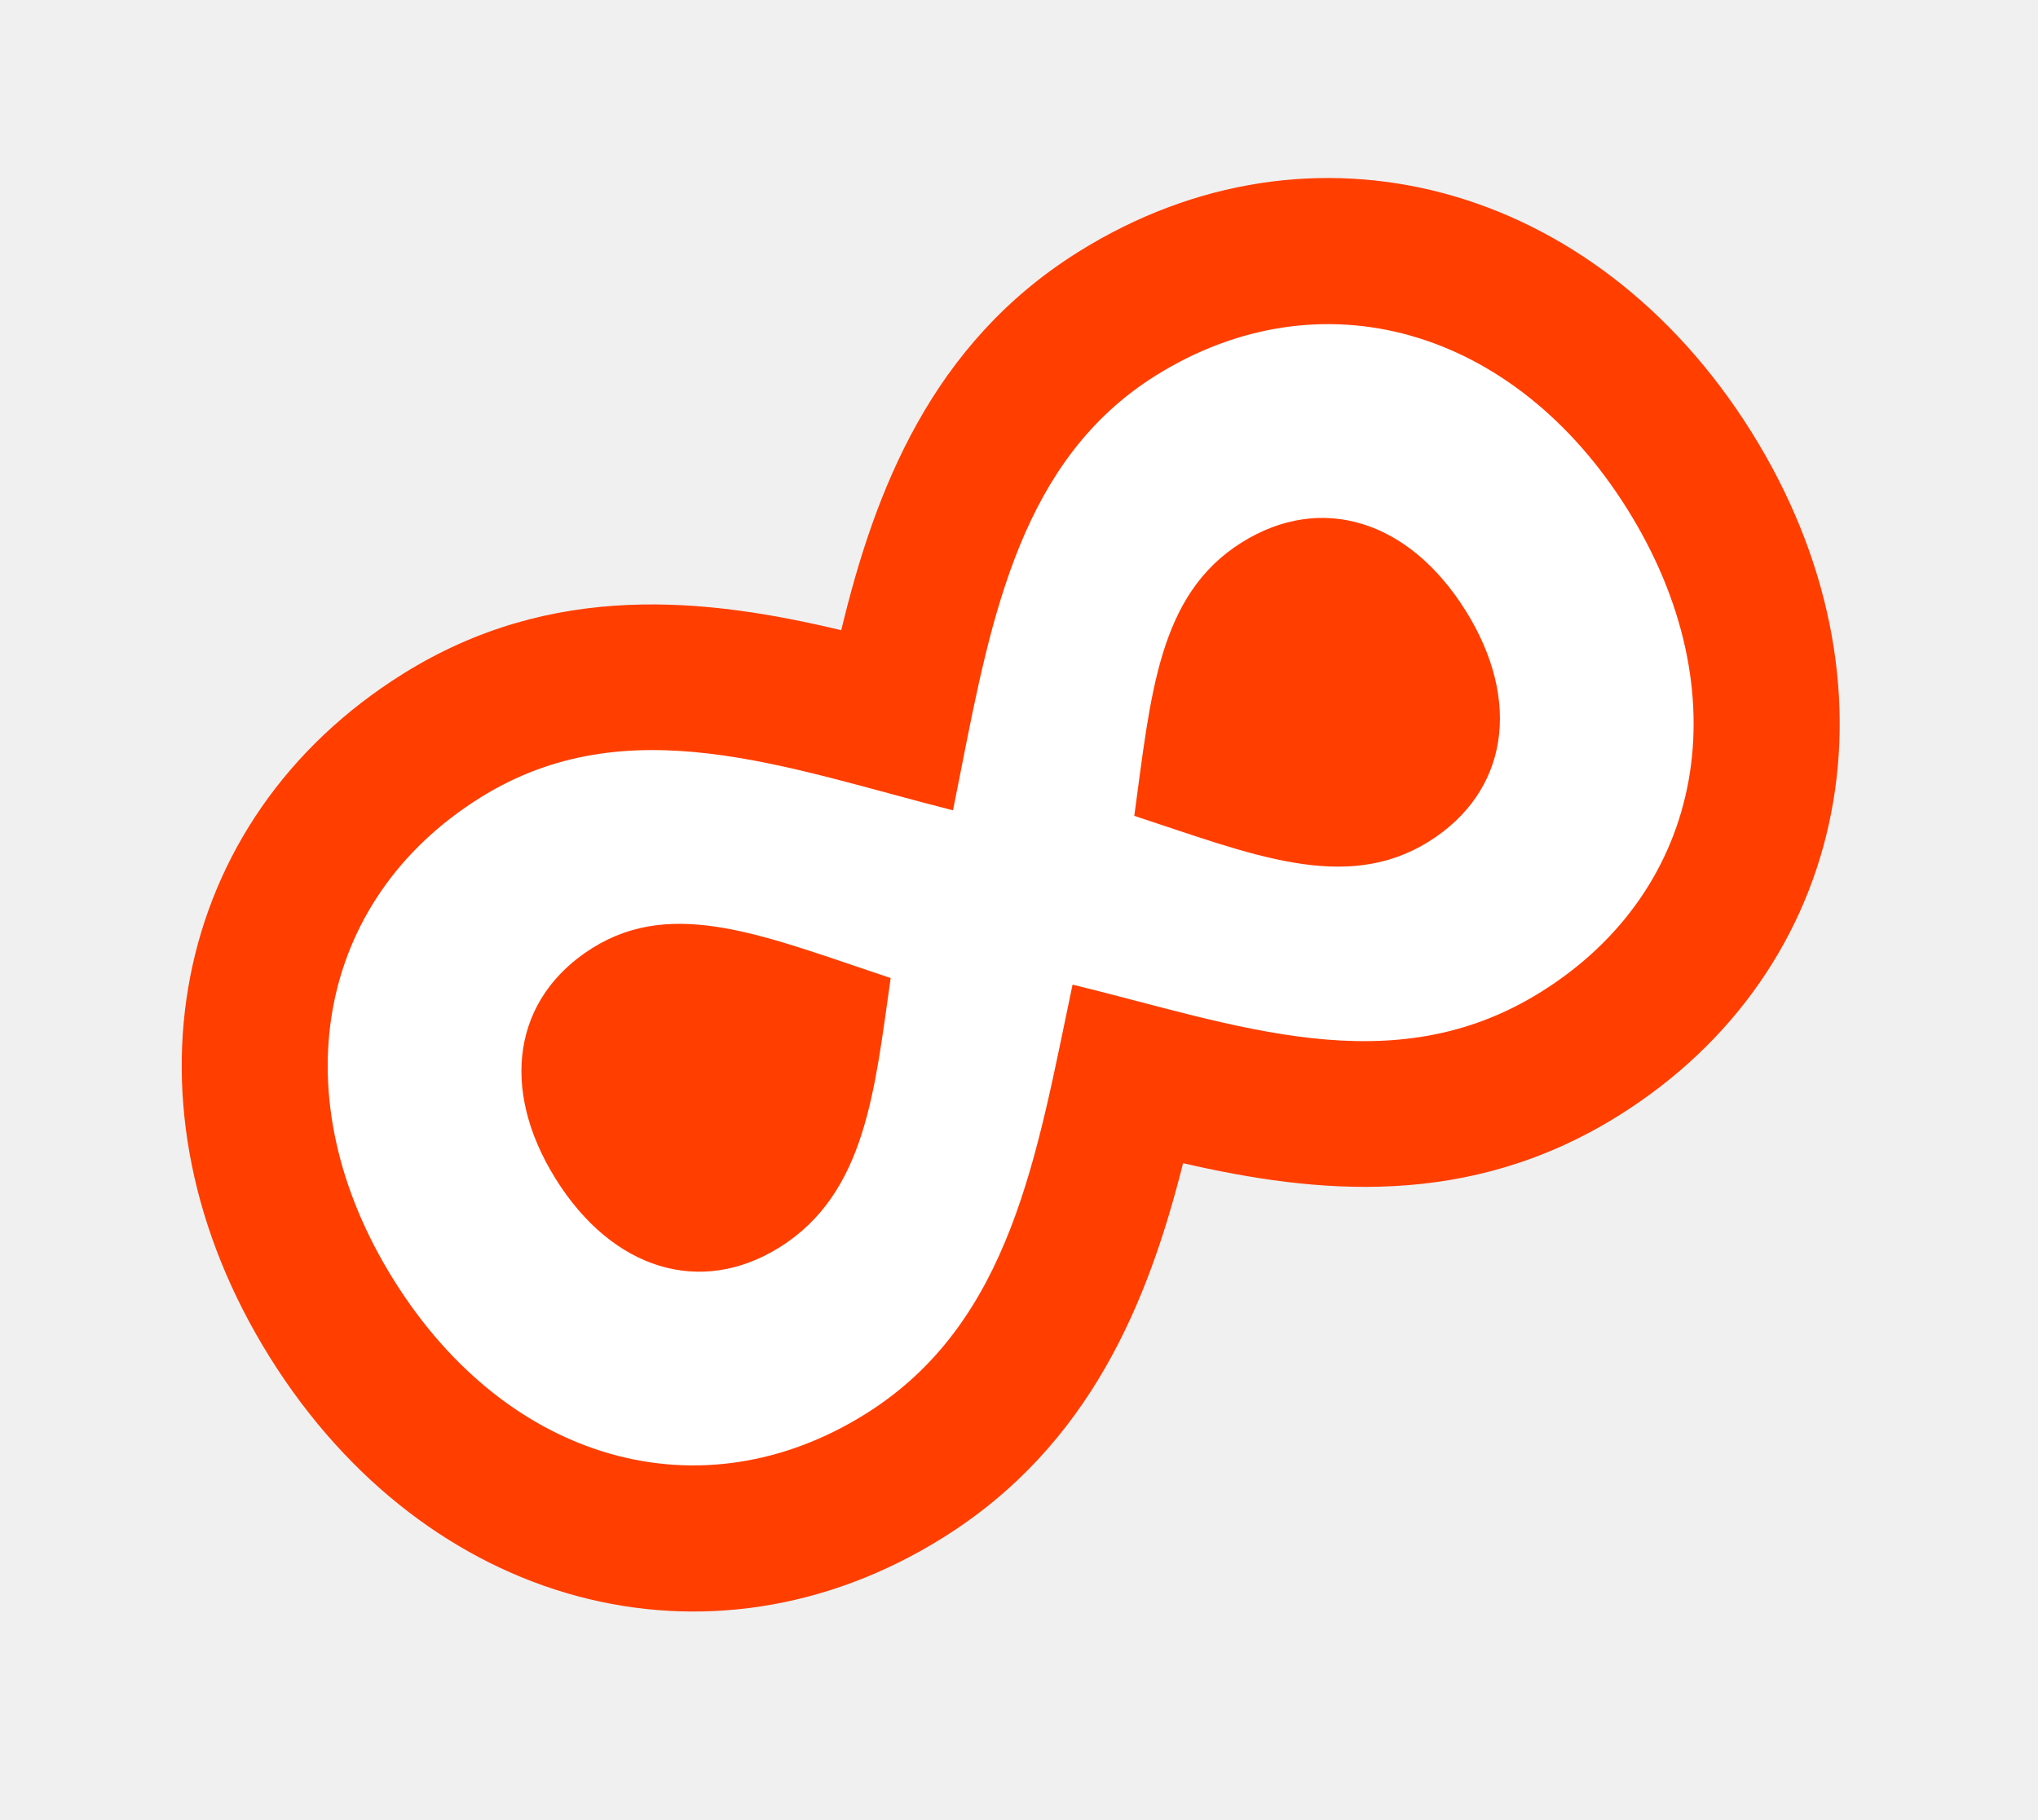
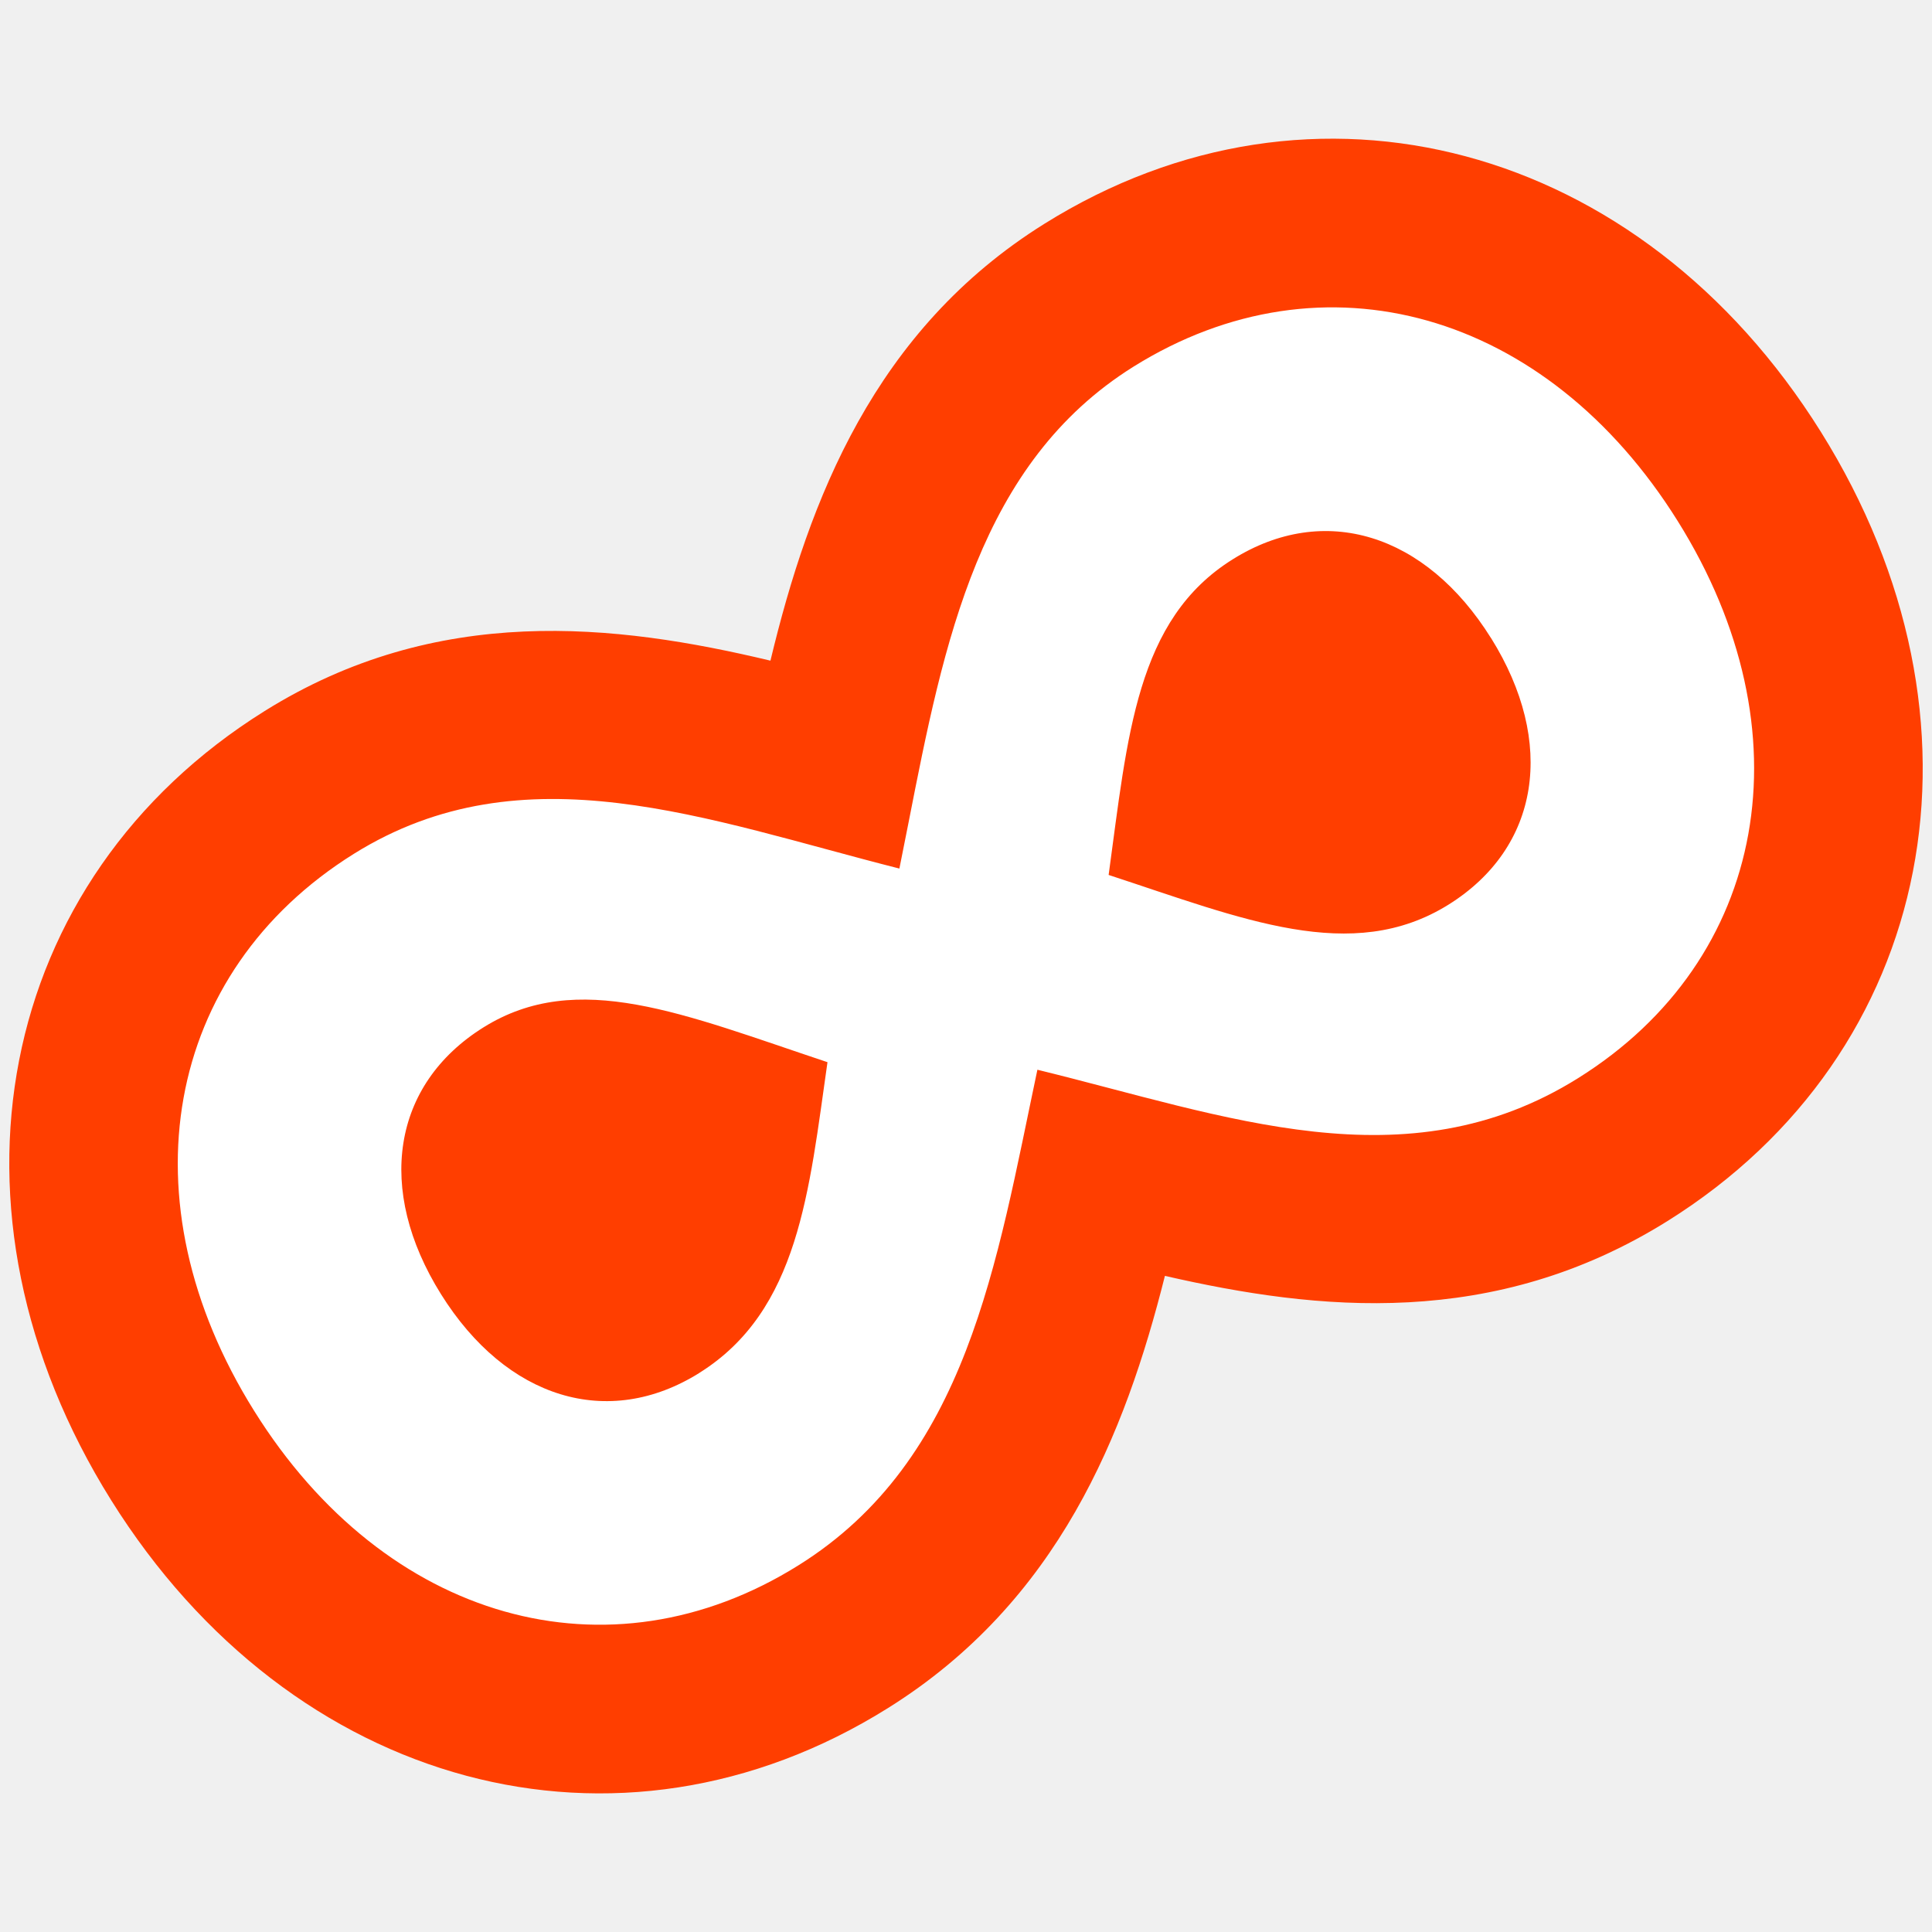
- <svg xmlns="http://www.w3.org/2000/svg" viewBox="0 0 28 25">
-   <path fill="#fff" d="M15.222 5.085c-1.851 1.157-2.656 2.866-3.173 4.469-1.601-.255-3.452-.329-5.334.847-2.94 1.837-3.85 5.133-2.16 7.835 1.688 2.703 5.049 3.33 7.989 1.494 1.86-1.162 2.678-2.849 3.205-4.428 1.579.238 3.409.295 5.303-.889 2.94-1.837 3.848-5.132 2.16-7.835-1.69-2.703-5.05-3.33-7.99-1.493" />
-   <path fill="#ff3e00" fill-rule="evenodd" d="M11.558 8.66c.46-1.916 1.239-3.938 3.26-5.2 3.206-2.005 7.095-.963 9.245 2.476s1.38 7.392-1.827 9.396c-2.066 1.29-4.16 1.071-5.982.652-.474 1.887-1.27 3.88-3.3 5.147-3.206 2.005-7.095.963-9.245-2.477S2.33 11.263 5.536 9.26c2.053-1.283 4.173-1.042 6.022-.6m4.322-3.5c2.258-1.41 4.917-.663 6.48 1.84 1.564 2.502 1.071 5.22-1.187 6.63-2.051 1.283-4.196.447-6.437-.1-.488 2.303-.83 4.642-2.845 5.9-2.258 1.412-4.917.664-6.48-1.839-1.564-2.502-1.071-5.22 1.187-6.63 2.025-1.265 4.205-.406 6.495.174l.11-.553c.421-2.14.84-4.274 2.677-5.422m-5.169 11.98c1.189-.743 1.306-2.168 1.526-3.7-1.715-.571-2.974-1.115-4.096-.414-1.088.68-1.284 1.93-.505 3.176.778 1.245 1.988 1.617 3.075.938m9.425-8.75c.778 1.246.582 2.495-.505 3.174-1.154.721-2.456.168-4.047-.353.227-1.657.326-3.039 1.478-3.758 1.087-.68 2.296-.308 3.074.938" />
+ <svg xmlns="http://www.w3.org/2000/svg" viewBox="0 0 23 23">
+   <path fill="#fff" d="M12.836 4.29c-1.851 1.157-2.656 2.866-3.173 4.469-1.601-.255-3.452-.33-5.334.847-2.94 1.837-3.85 5.133-2.16 7.835 1.688 2.703 5.049 3.33 7.989 1.494 1.86-1.162 2.678-2.85 3.205-4.428 1.579.238 3.409.295 5.303-.89 2.94-1.836 3.848-5.131 2.16-7.834-1.69-2.703-5.05-3.33-7.99-1.493" />
+   <path fill="#ff3e00" fill-rule="evenodd" d="M9.172 7.865c.46-1.916 1.239-3.938 3.26-5.2 3.206-2.005 7.095-.963 9.245 2.476s1.38 7.392-1.827 9.396c-2.066 1.29-4.16 1.07-5.982.652-.474 1.887-1.27 3.88-3.3 5.147-3.206 2.005-7.095.963-9.245-2.477s-1.38-7.391 1.827-9.394c2.053-1.283 4.173-1.042 6.022-.6m4.322-3.5c2.258-1.41 4.917-.663 6.48 1.84 1.564 2.502 1.07 5.22-1.187 6.63-2.051 1.283-4.196.447-6.437-.1-.488 2.303-.83 4.642-2.845 5.9-2.258 1.412-4.917.664-6.48-1.84-1.564-2.501-1.071-5.22 1.187-6.63 2.025-1.264 4.205-.405 6.495.175l.11-.553c.42-2.14.84-4.274 2.677-5.422m-5.17 11.98c1.19-.743 1.307-2.168 1.527-3.7-1.715-.571-2.974-1.115-4.096-.414-1.088.68-1.284 1.93-.505 3.176.778 1.245 1.988 1.617 3.075.938m9.425-8.75c.778 1.246.582 2.495-.505 3.174-1.154.72-2.456.168-4.047-.353.227-1.657.326-3.04 1.478-3.758 1.087-.68 2.296-.308 3.074.938" />
</svg>
